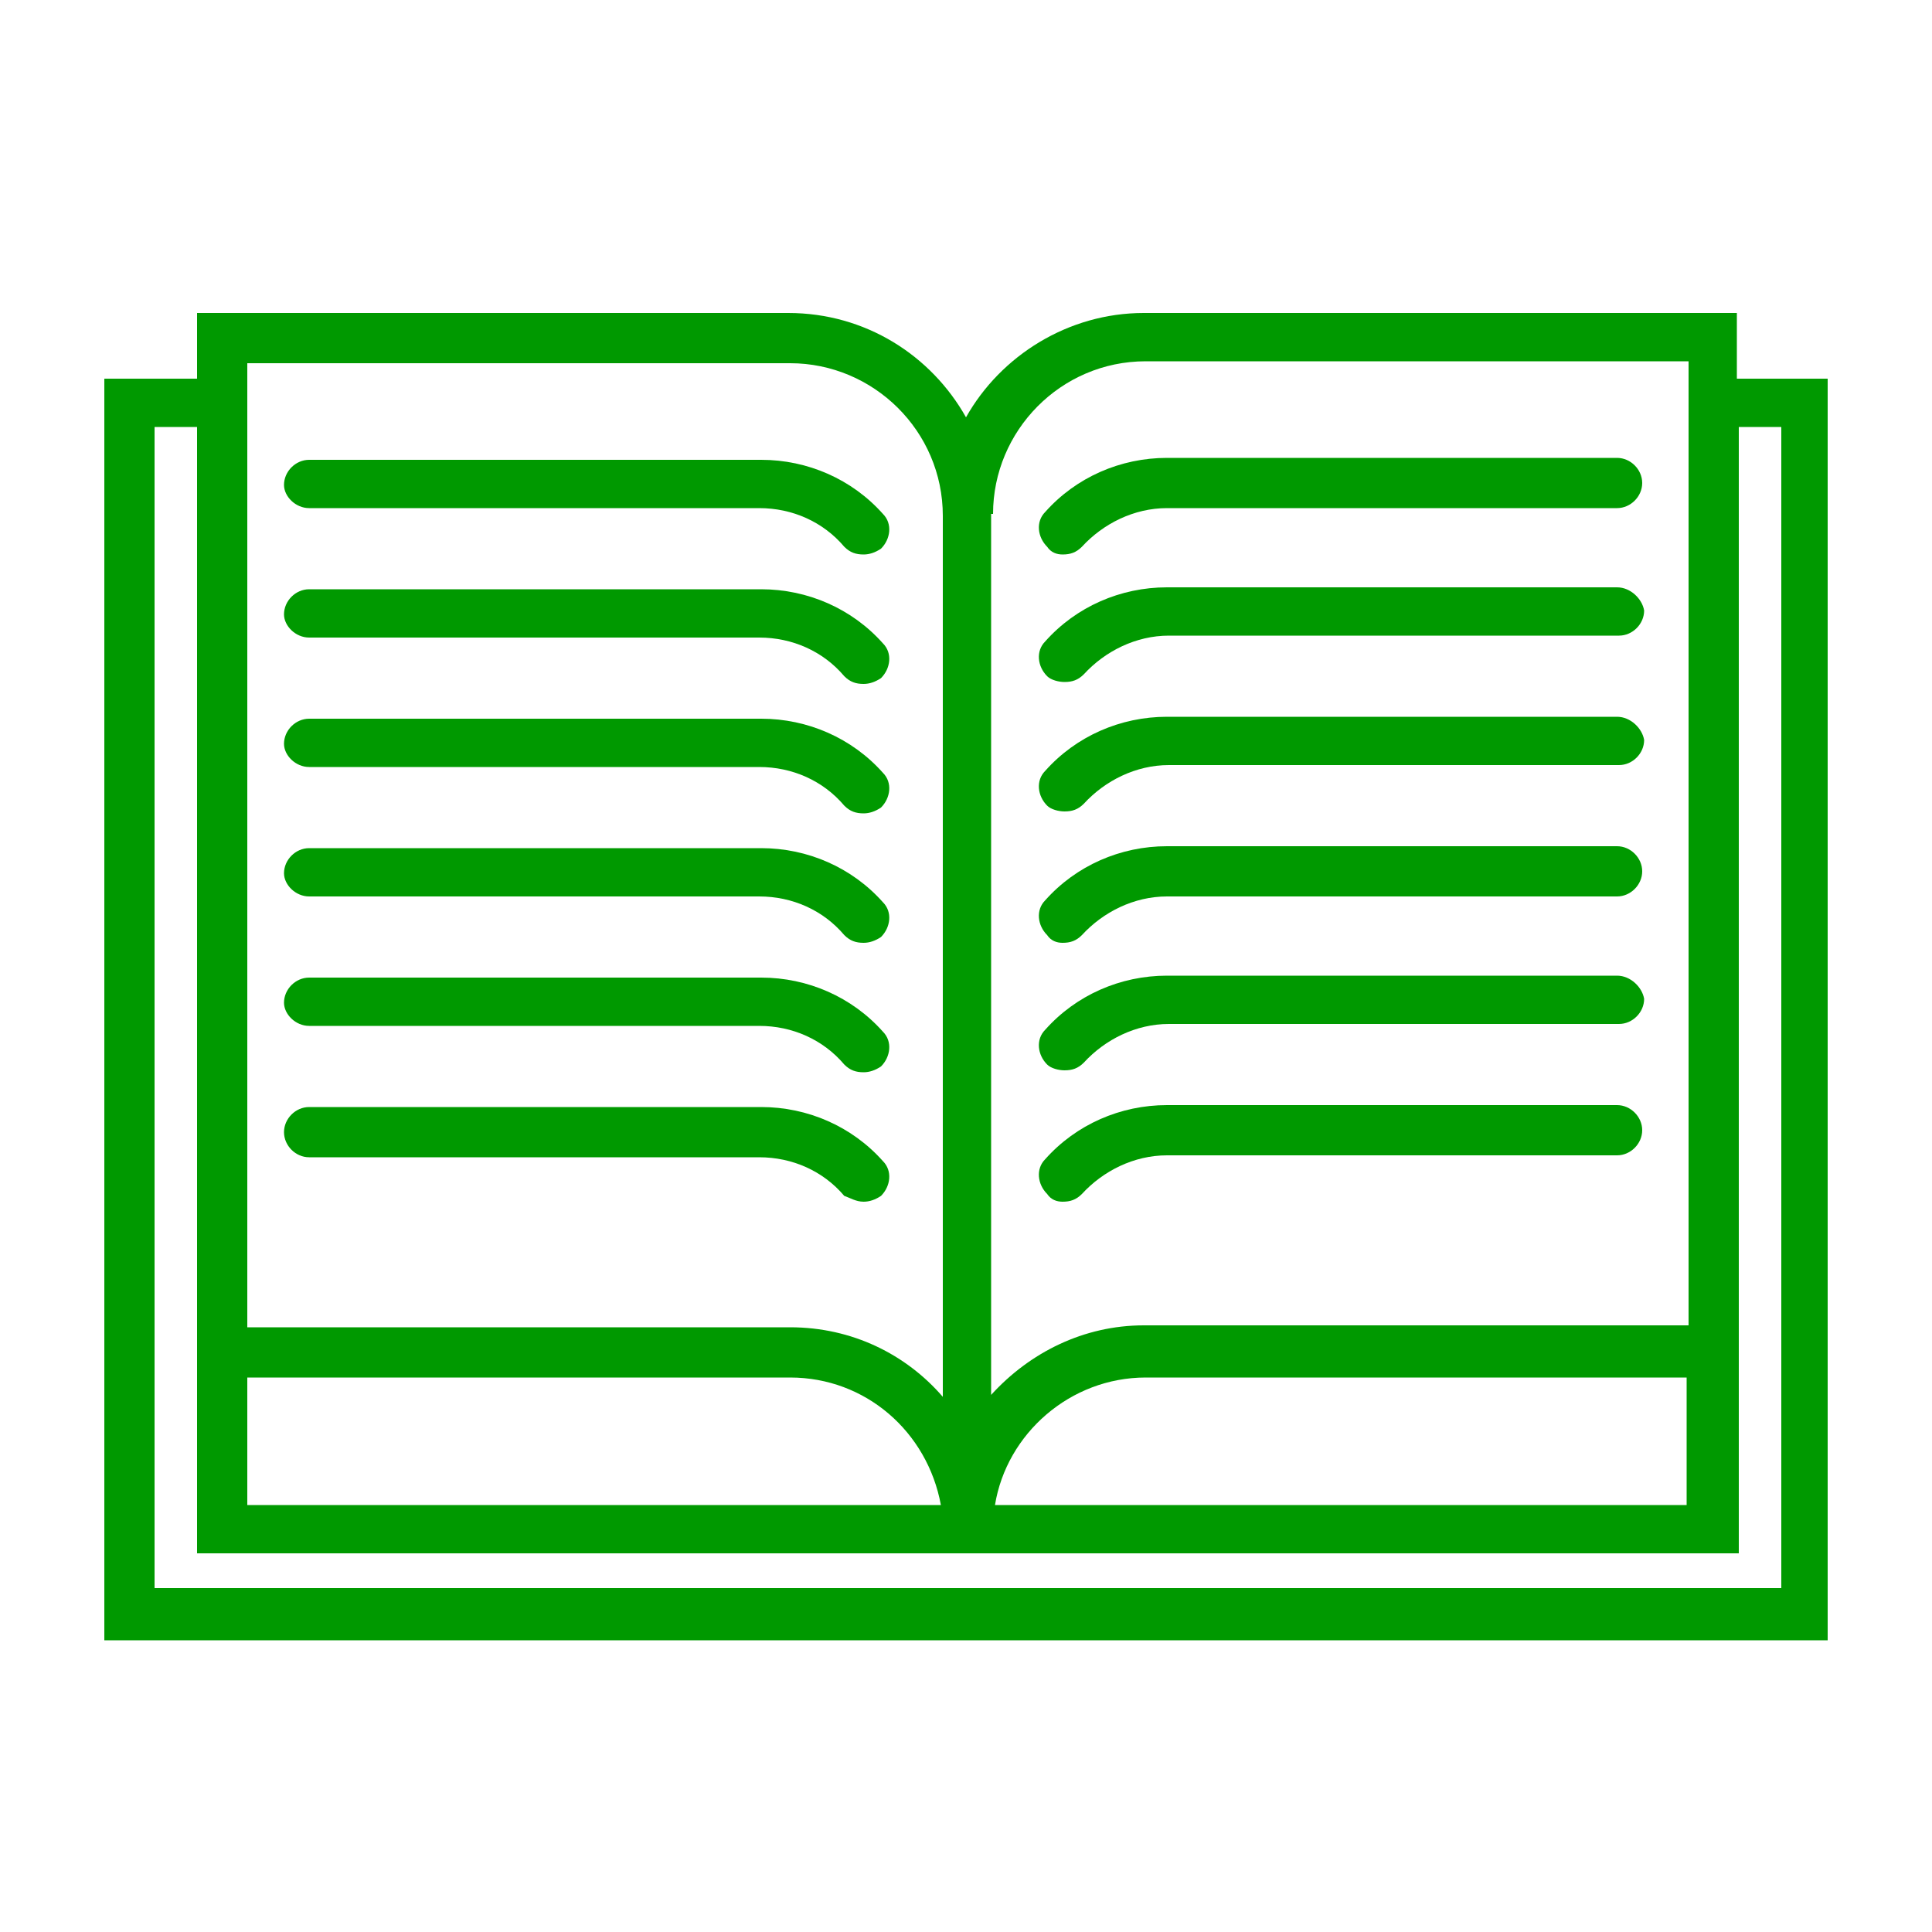
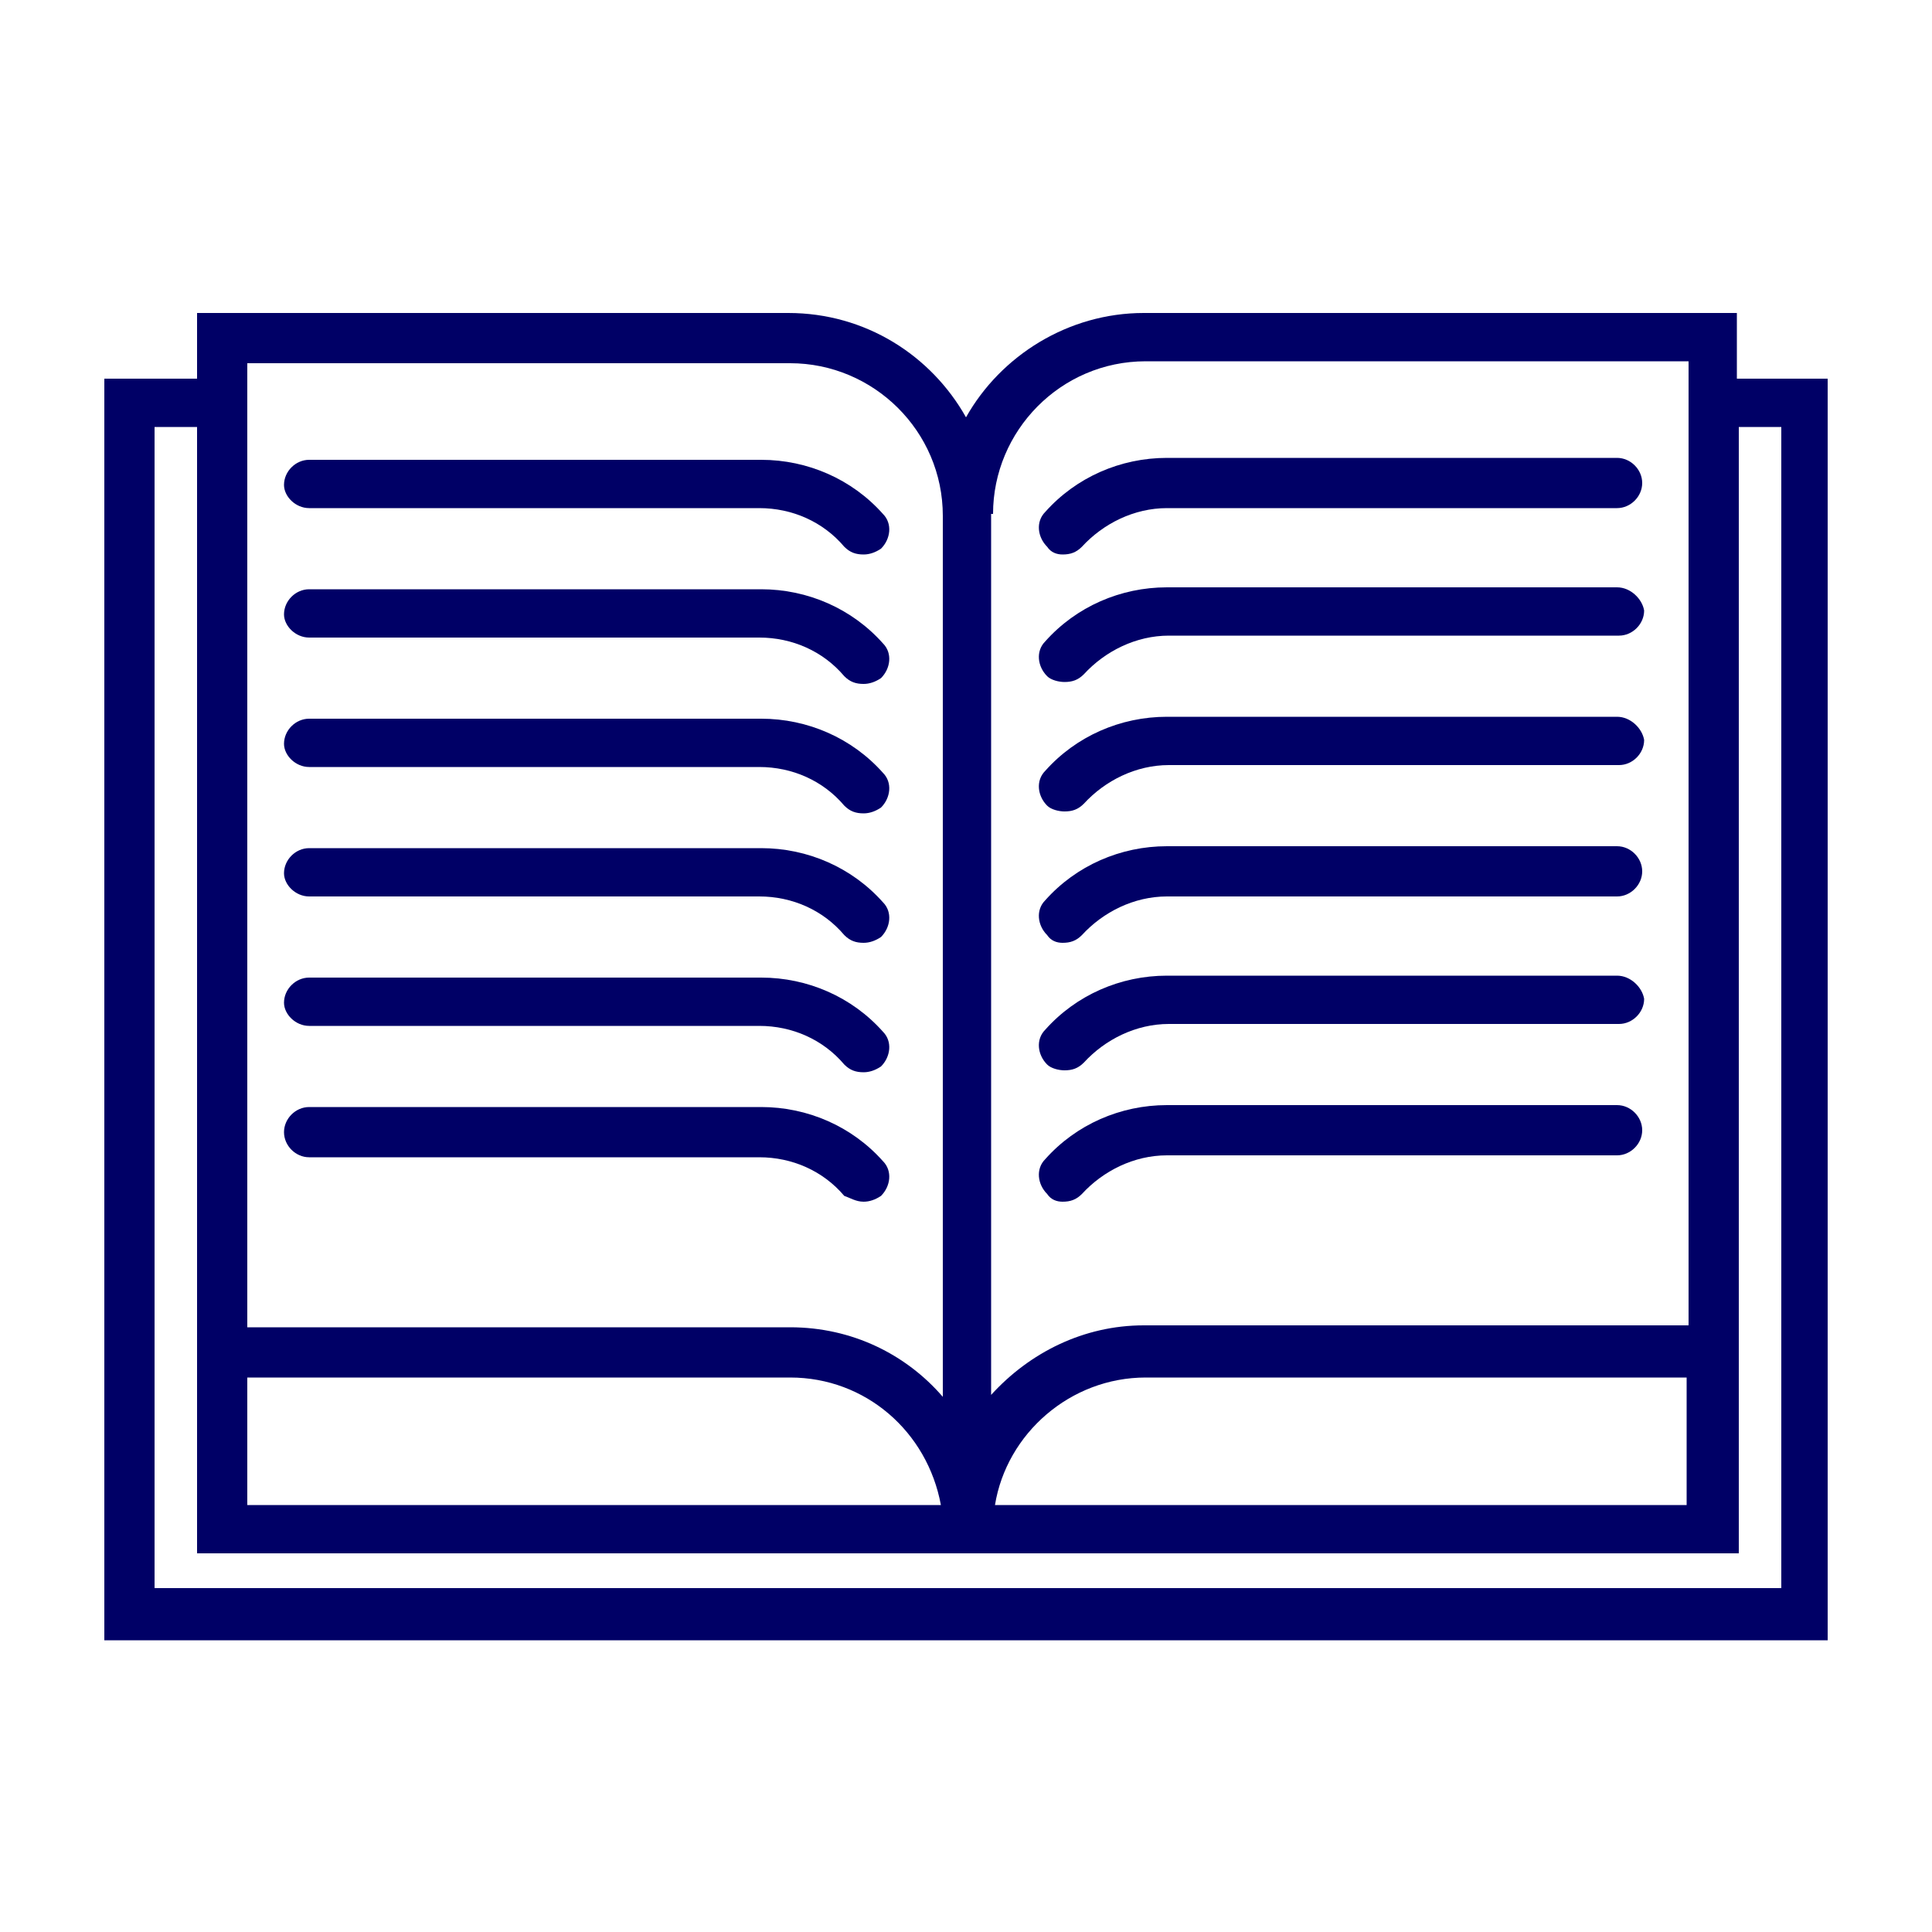
- <svg xmlns="http://www.w3.org/2000/svg" fill="#009900" version="1.1" x="0px" y="0px" viewBox="0 0 100 100" style="enable-background:new 0 0 100 100;" xml:space="preserve">
+ <svg xmlns="http://www.w3.org/2000/svg" fill="#000066" version="1.1" x="0px" y="0px" viewBox="0 0 100 100" style="enable-background:new 0 0 100 100;" xml:space="preserve">
  <g>
    <path d="M16,26.3h23.3c1.7,0,3.3,0.7,4.4,2c0.3,0.3,0.6,0.4,1,0.4c0.3,0,0.6-0.1,0.9-0.3c0.5-0.5,0.6-1.3,0.1-1.8   c-1.6-1.8-3.9-2.8-6.3-2.8H16c-0.7,0-1.3,0.6-1.3,1.3C14.7,25.7,15.3,26.3,16,26.3z" />
    <path d="M16,33h23.3c1.7,0,3.3,0.7,4.4,2c0.3,0.3,0.6,0.4,1,0.4c0.3,0,0.6-0.1,0.9-0.3c0.5-0.5,0.6-1.3,0.1-1.8   c-1.6-1.8-3.9-2.8-6.3-2.8H16c-0.7,0-1.3,0.6-1.3,1.3C14.7,32.4,15.3,33,16,33z" />
    <path d="M16,39.7h23.3c1.7,0,3.3,0.7,4.4,2c0.3,0.3,0.6,0.4,1,0.4c0.3,0,0.6-0.1,0.9-0.3c0.5-0.5,0.6-1.3,0.1-1.8   c-1.6-1.8-3.9-2.8-6.3-2.8H16c-0.7,0-1.3,0.6-1.3,1.3C14.7,39.1,15.3,39.7,16,39.7z" />
    <path d="M16,46.4h23.3c1.7,0,3.3,0.7,4.4,2c0.3,0.3,0.6,0.4,1,0.4c0.3,0,0.6-0.1,0.9-0.3c0.5-0.5,0.6-1.3,0.1-1.8   c-1.6-1.8-3.9-2.8-6.3-2.8H16c-0.7,0-1.3,0.6-1.3,1.3C14.7,45.8,15.3,46.4,16,46.4z" />
    <path d="M16,53.1h23.3c1.7,0,3.3,0.7,4.4,2c0.3,0.3,0.6,0.4,1,0.4c0.3,0,0.6-0.1,0.9-0.3c0.5-0.5,0.6-1.3,0.1-1.8   c-1.6-1.8-3.9-2.8-6.3-2.8H16c-0.7,0-1.3,0.6-1.3,1.3C14.7,52.5,15.3,53.1,16,53.1z" />
    <path d="M44.7,62.2c0.3,0,0.6-0.1,0.9-0.3c0.5-0.5,0.6-1.3,0.1-1.8c-1.6-1.8-3.9-2.8-6.3-2.8H16c-0.7,0-1.3,0.6-1.3,1.3   c0,0.7,0.6,1.3,1.3,1.3h23.3c1.7,0,3.3,0.7,4.4,2C44,62,44.3,62.2,44.7,62.2z" />
    <path d="M55,28.7c0.4,0,0.7-0.1,1-0.4c1.1-1.2,2.7-2,4.4-2h23.3c0.7,0,1.3-0.6,1.3-1.3c0-0.7-0.6-1.3-1.3-1.3H60.4   c-2.4,0-4.7,1-6.3,2.8c-0.5,0.5-0.4,1.3,0.1,1.8C54.4,28.6,54.7,28.7,55,28.7z" />
    <path d="M83.7,30.4H60.4c-2.4,0-4.7,1-6.3,2.8c-0.5,0.5-0.4,1.3,0.1,1.8c0.2,0.2,0.6,0.3,0.9,0.3c0.4,0,0.7-0.1,1-0.4   c1.1-1.2,2.7-2,4.4-2h23.3c0.7,0,1.3-0.6,1.3-1.3C85,31,84.4,30.4,83.7,30.4z" />
    <path d="M83.7,37.1H60.4c-2.4,0-4.7,1-6.3,2.8c-0.5,0.5-0.4,1.3,0.1,1.8c0.2,0.2,0.6,0.3,0.9,0.3c0.4,0,0.7-0.1,1-0.4   c1.1-1.2,2.7-2,4.4-2h23.3c0.7,0,1.3-0.6,1.3-1.3C85,37.7,84.4,37.1,83.7,37.1z" />
    <path d="M55,48.8c0.4,0,0.7-0.1,1-0.4c1.1-1.2,2.7-2,4.4-2h23.3c0.7,0,1.3-0.6,1.3-1.3c0-0.7-0.6-1.3-1.3-1.3H60.4   c-2.4,0-4.7,1-6.3,2.8c-0.5,0.5-0.4,1.3,0.1,1.8C54.4,48.7,54.7,48.8,55,48.8z" />
    <path d="M83.7,50.5H60.4c-2.4,0-4.7,1-6.3,2.8c-0.5,0.5-0.4,1.3,0.1,1.8c0.2,0.2,0.6,0.3,0.9,0.3c0.4,0,0.7-0.1,1-0.4   c1.1-1.2,2.7-2,4.4-2h23.3c0.7,0,1.3-0.6,1.3-1.3C85,51.1,84.4,50.5,83.7,50.5z" />
    <path d="M55,62.2c0.4,0,0.7-0.1,1-0.4c1.1-1.2,2.7-2,4.4-2h23.3c0.7,0,1.3-0.6,1.3-1.3c0-0.7-0.6-1.3-1.3-1.3H60.4   c-2.4,0-4.7,1-6.3,2.8c-0.5,0.5-0.4,1.3,0.1,1.8C54.4,62.1,54.7,62.2,55,62.2z" />
    <path d="M89.9,19.6v-3.4H59.2c-3.9,0-7.4,2.2-9.2,5.4c-1.8-3.2-5.2-5.4-9.2-5.4H10.2v3.4H5.4v65.3h44.6h44.6V19.6H89.9z M51.4,26.6   c0-4.3,3.5-7.9,7.9-7.9h28.1v49.9H59.2c-3.1,0-5.9,1.4-7.9,3.6V26.6z M87.3,71.3v6.6H51.5c0.6-3.7,3.9-6.6,7.8-6.6H87.3z    M12.8,18.8h28.1c4.3,0,7.9,3.5,7.9,7.9v45.6c-1.9-2.2-4.7-3.6-7.9-3.6H12.8V18.8z M12.8,71.3h28.1c3.9,0,7.1,2.8,7.8,6.6H12.8   V71.3z M92.1,82.2h-42H8V22.1h2.2v58.3h38.6h2.6h38.6V22.1h2.2V82.2z" />
  </g>
</svg>
